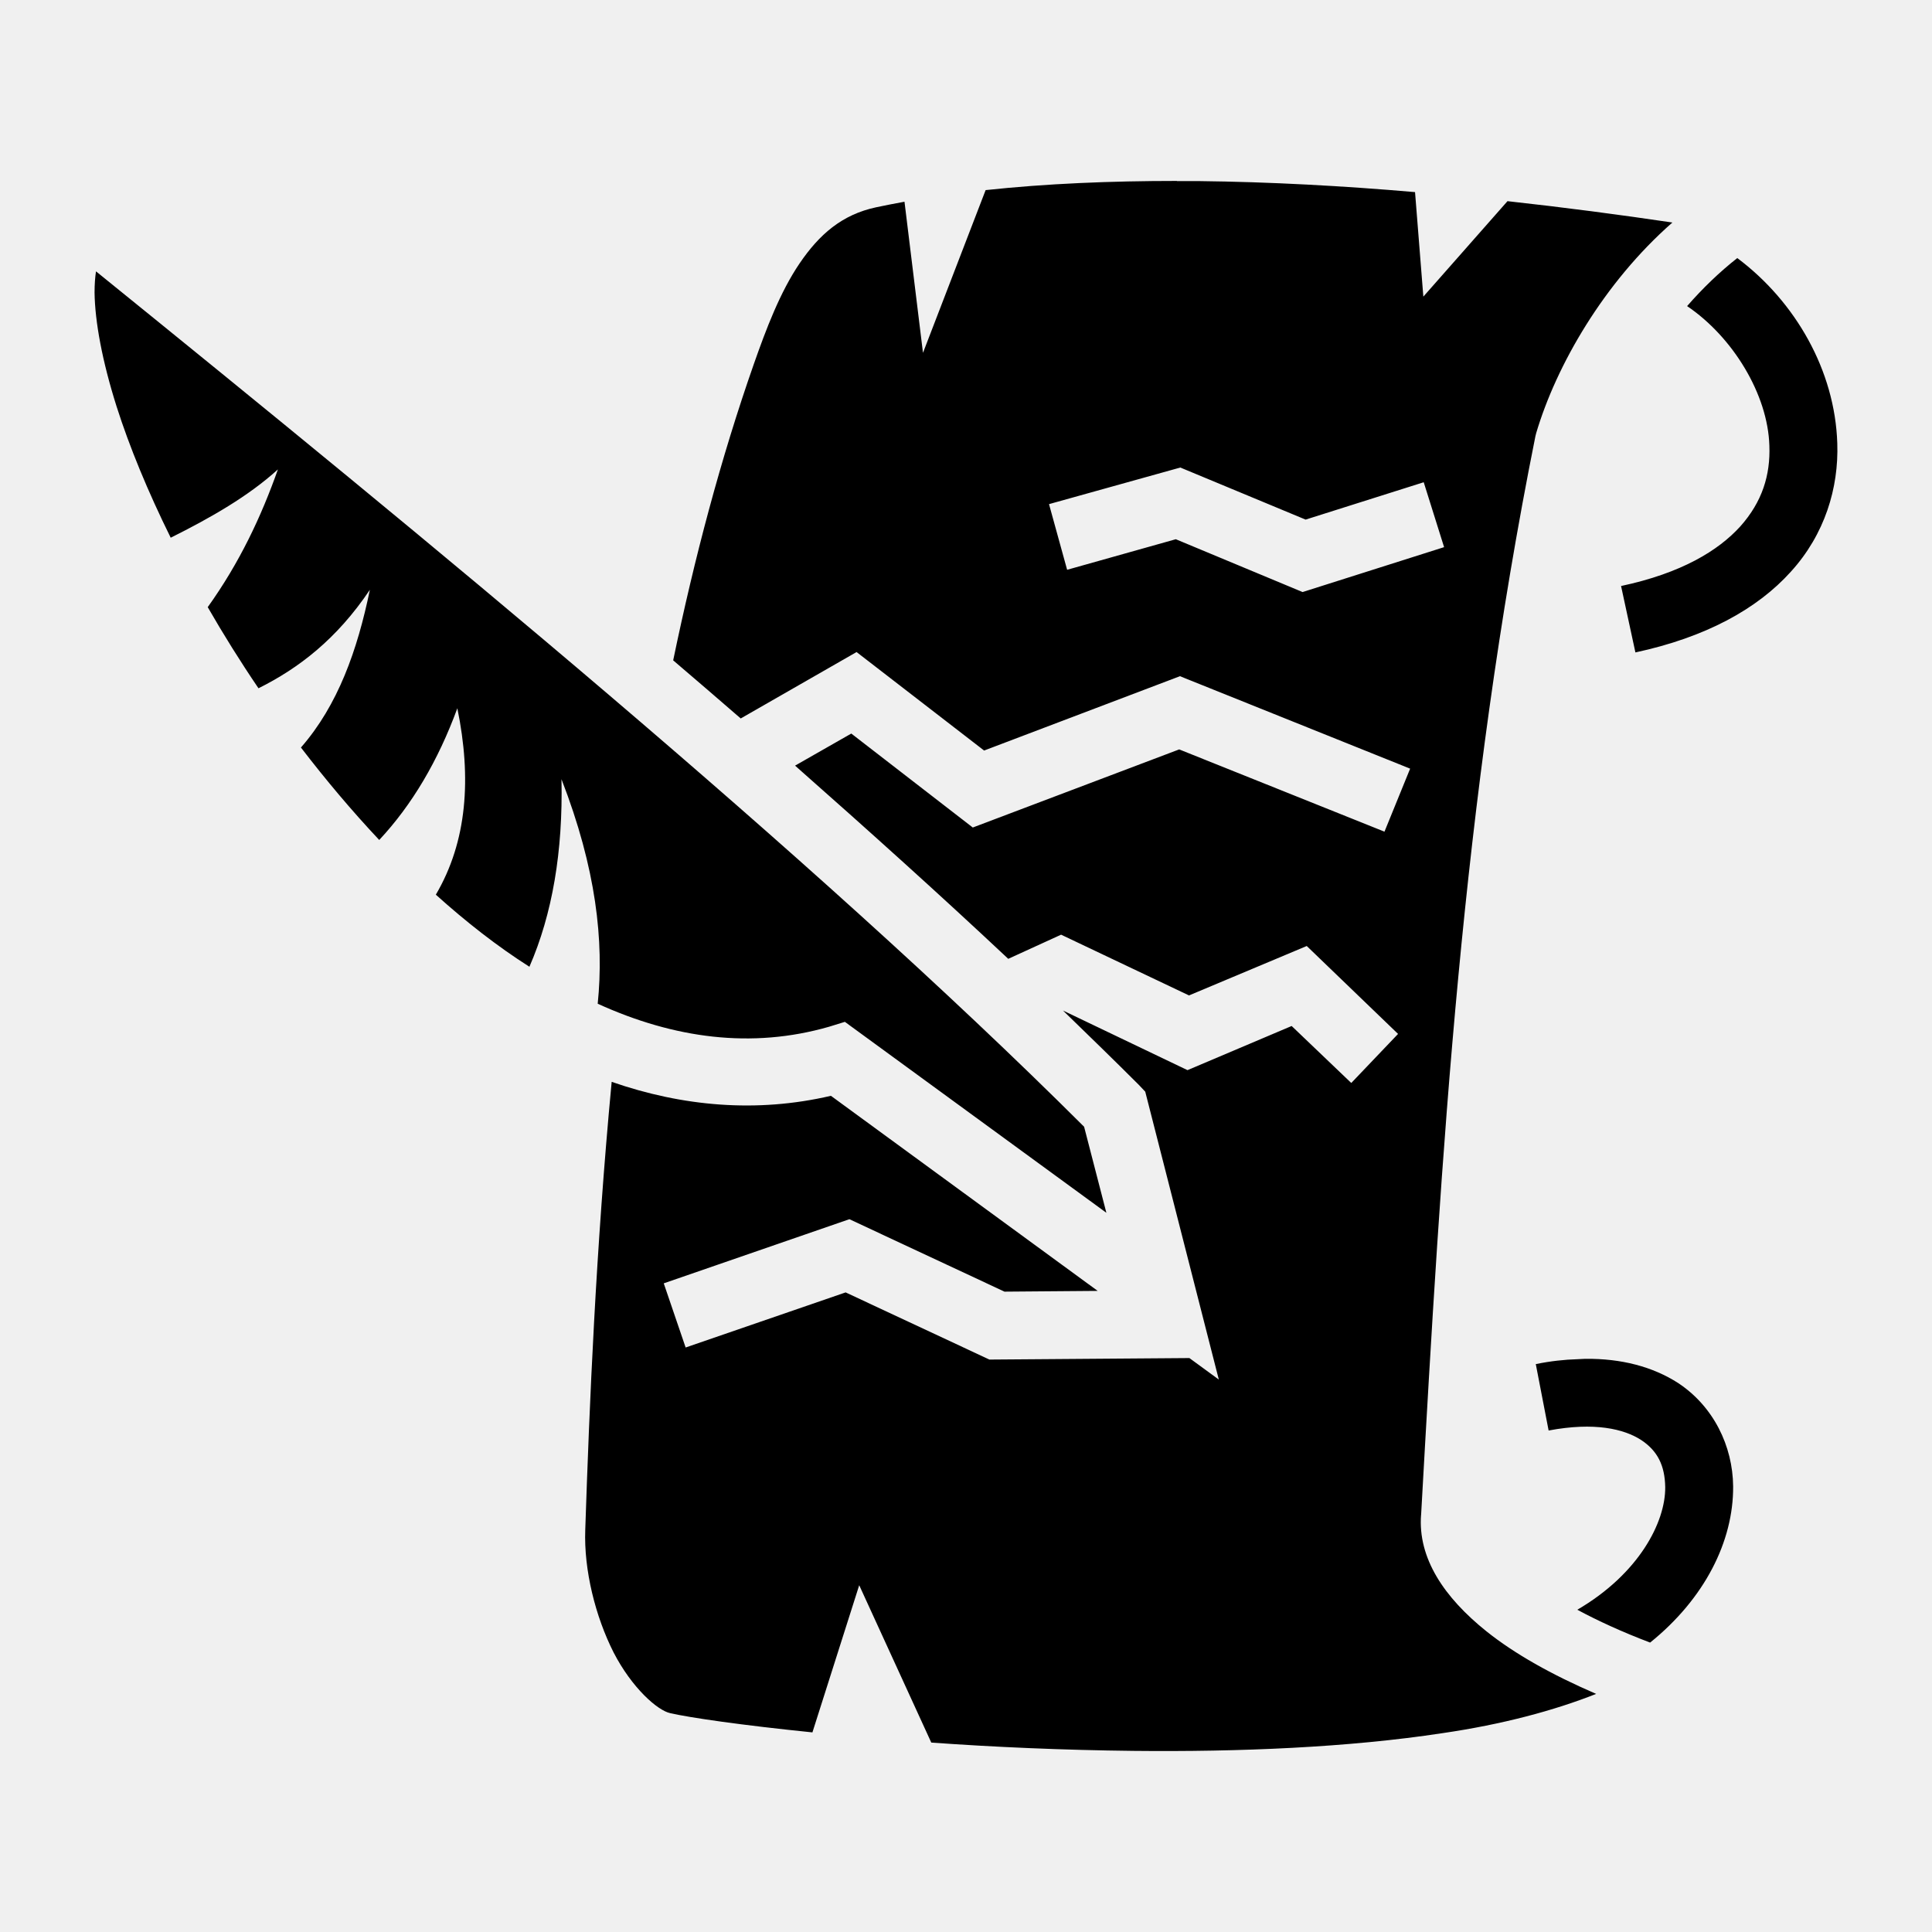
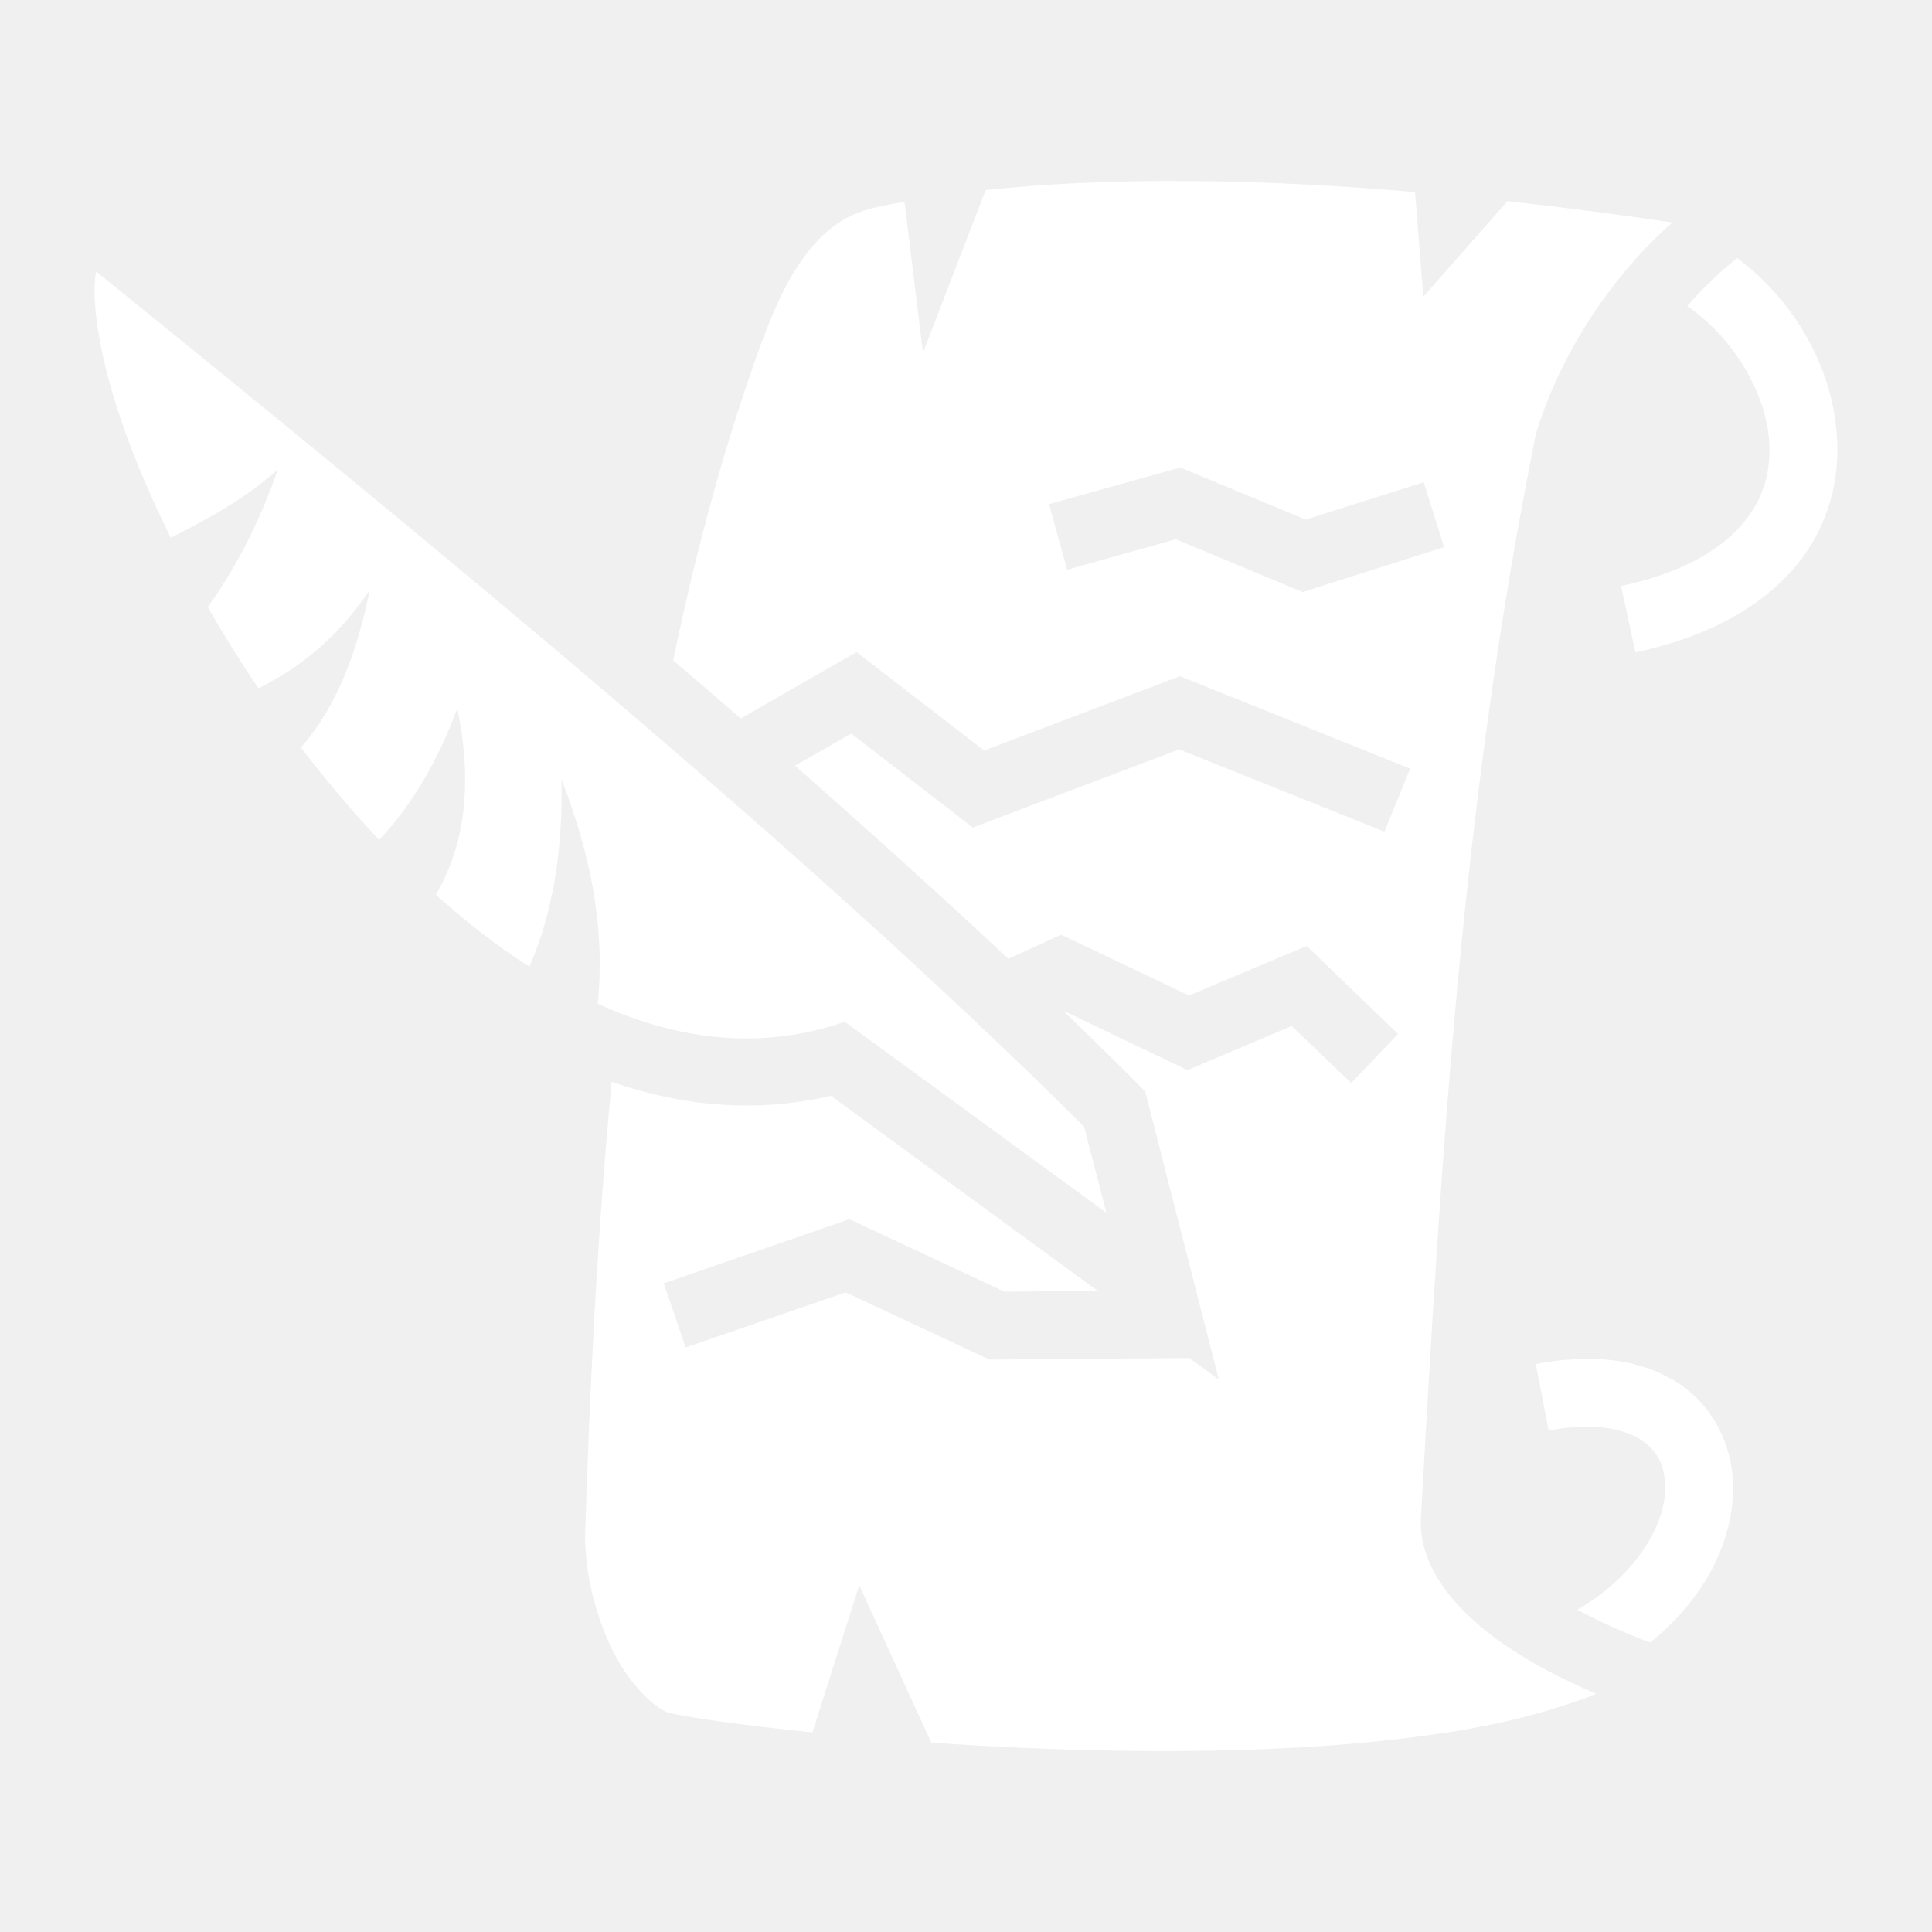
- <svg xmlns="http://www.w3.org/2000/svg" viewBox="0 0 512 512" style="height: 512px; width: 512px;">
-   <g class="" transform="translate(0,0)" style="">
-     <path d="M311.9 47.95c-17.6 0-34.6.7-50.7 2.43L244.6 93.5l-4.9-40.04c-2.5.46-5 .94-7.5 1.47-9.1 1.94-15.1 7.22-20.3 14.87-5.2 7.65-8.9 17.5-12.1 26.6C191 121.5 184 148 178.4 175c6 5.1 12 10.3 17.9 15.4l30.7-17.6 33.8 26.1 51.9-19.7 61 24.5-6.8 16.7-54.4-21.8-54.7 20.7-32.2-24.9-14.9 8.5c19.6 17.3 38.6 34.4 56.5 51.2l14-6.4 33.9 16.1 31.2-13.1 24.2 23.3-12.4 13-15.8-15.1-27.6 11.7-33-15.8c6.9 6.7 13.6 13.2 20.1 19.7l1.7 1.8 19.5 76.3-7.8-5.7-53 .4-38.1-17.8-42.4 14.6-5.8-17 49.2-17 41.1 19.2 24.7-.2-70.7-51.7c-19.7 4.6-39.4 2.8-58.1-3.7-4.2 44.4-5.9 85.7-7 118.7-.4 10.7 2.7 23 7.5 32.5 4.9 9.5 11.7 15.4 15 16.1 5.2 1.2 19 3.2 37.7 5.1l12.4-39 19.1 41.7c16.7 1.2 35 2 53.5 2.2 28.2.3 57.1-.9 82-4.7 15.8-2.3 29.6-6 40.7-10.4-11.8-5.1-21.6-10.6-29.1-16.6-11.1-8.9-18.2-19.3-17.3-30.9v.2c5.4-96.4 10.8-188.8 30.3-286l.1-.4.1-.4c5.3-17.9 17.9-39.86 36.1-55.83-13.9-2.06-28.6-4-43.7-5.66l-22.3 25.3-2.2-27.7c-19-1.64-38.4-2.71-57.4-2.92h-5.7zm148.5 20.44c-4.7 3.69-9.2 8.03-13.3 12.73 12.1 8.18 21.4 23.38 21.8 36.98.3 7.8-1.9 14.9-7.7 21.4-5.8 6.4-15.6 12.4-31.6 15.8l3.8 17.6c18.6-4 32.3-11.5 41.2-21.4 9-9.9 12.7-22.2 12.3-34-.6-19.3-11.1-37.59-26.5-49.11zM25.44 71.91c-.24 1.61-.38 3.43-.38 5.62.1 7.69 2.03 18.17 5.83 30.17 3.41 10.7 8.27 22.5 14.35 34.8 10.63-5.3 20.59-11 28.41-18.1-4.42 12.5-10.15 24.7-18.6 36.5 4.14 7.2 8.63 14.4 13.45 21.5 10.64-5.3 20.72-13 29.52-26.1-3.3 16-8.47 30.6-18.27 41.8 6.53 8.5 13.5 16.8 20.75 24.5 8.7-9.3 15.6-21 20.7-34.9 3.8 18.5 2.6 35.3-5.7 49.4 8 7.2 16.3 13.7 24.8 19.1 6.1-14 8.9-30.6 8.5-49.7 9.2 23.7 11.3 42.9 9.6 59.5 20.2 9.2 40.8 12 61.3 6.1l4.2-1.3 69.3 50.6-5.9-22.8c-73-72.8-175.4-156.7-261.86-226.69zM312.8 123.9l33.2 13.8 31.3-9.9 5.4 17.2-37.5 11.9-33.6-14-28.8 8.1-4.8-17.4zm107.3 236.2c-.7 0-1.3.1-2 .1-3.5.1-7.2.5-11.1 1.3l3.4 17.6c12.2-2.3 20-.4 24.5 2.5 4.4 2.9 6.3 6.8 6.4 12.5.1 9.3-7 23-23.3 32.5 5.4 2.9 11.9 5.9 19.3 8.7 14.4-11.6 22.1-26.8 22-41.4-.1-10.7-5.2-21.2-14.6-27.4-6.7-4.3-15-6.5-24.6-6.4z" fill="#000000" fill-opacity="1" />
+ <svg xmlns="http://www.w3.org/2000/svg" viewBox="0 0 512 512" style="height: 512px; width: 512px;" version="1.1" id="svg6483">
+   <defs id="defs6487" />
+   <g class="" transform="translate(0,0)" style="fill:#ffffff" id="g6481">
+     <path d="M311.9 47.95c-17.6 0-34.6.7-50.7 2.43L244.6 93.5l-4.9-40.04c-2.5.46-5 .94-7.5 1.47-9.1 1.94-15.1 7.22-20.3 14.87-5.2 7.65-8.9 17.5-12.1 26.6C191 121.5 184 148 178.4 175c6 5.1 12 10.3 17.9 15.4l30.7-17.6 33.8 26.1 51.9-19.7 61 24.5-6.8 16.7-54.4-21.8-54.7 20.7-32.2-24.9-14.9 8.5c19.6 17.3 38.6 34.4 56.5 51.2l14-6.4 33.9 16.1 31.2-13.1 24.2 23.3-12.4 13-15.8-15.1-27.6 11.7-33-15.8c6.9 6.7 13.6 13.2 20.1 19.7l1.7 1.8 19.5 76.3-7.8-5.7-53 .4-38.1-17.8-42.4 14.6-5.8-17 49.2-17 41.1 19.2 24.7-.2-70.7-51.7c-19.7 4.6-39.4 2.8-58.1-3.7-4.2 44.4-5.9 85.7-7 118.7-.4 10.7 2.7 23 7.5 32.5 4.9 9.5 11.7 15.4 15 16.1 5.2 1.2 19 3.2 37.7 5.1l12.4-39 19.1 41.7c16.7 1.2 35 2 53.5 2.2 28.2.3 57.1-.9 82-4.7 15.8-2.3 29.6-6 40.7-10.4-11.8-5.1-21.6-10.6-29.1-16.6-11.1-8.9-18.2-19.3-17.3-30.9v.2c5.4-96.4 10.8-188.8 30.3-286l.1-.4.1-.4c5.3-17.9 17.9-39.86 36.1-55.83-13.9-2.06-28.6-4-43.7-5.66l-22.3 25.3-2.2-27.7c-19-1.64-38.4-2.71-57.4-2.92h-5.7zm148.5 20.44c-4.7 3.69-9.2 8.03-13.3 12.73 12.1 8.18 21.4 23.38 21.8 36.98.3 7.8-1.9 14.9-7.7 21.4-5.8 6.4-15.6 12.4-31.6 15.8l3.8 17.6c18.6-4 32.3-11.5 41.2-21.4 9-9.9 12.7-22.2 12.3-34-.6-19.3-11.1-37.59-26.5-49.11zM25.44 71.91c-.24 1.61-.38 3.43-.38 5.62.1 7.69 2.03 18.17 5.83 30.17 3.41 10.7 8.27 22.5 14.35 34.8 10.63-5.3 20.59-11 28.41-18.1-4.42 12.5-10.15 24.7-18.6 36.5 4.14 7.2 8.63 14.4 13.45 21.5 10.64-5.3 20.72-13 29.52-26.1-3.3 16-8.47 30.6-18.27 41.8 6.53 8.5 13.5 16.8 20.75 24.5 8.7-9.3 15.6-21 20.7-34.9 3.8 18.5 2.6 35.3-5.7 49.4 8 7.2 16.3 13.7 24.8 19.1 6.1-14 8.9-30.6 8.5-49.7 9.2 23.7 11.3 42.9 9.6 59.5 20.2 9.2 40.8 12 61.3 6.1l4.2-1.3 69.3 50.6-5.9-22.8c-73-72.8-175.4-156.7-261.86-226.69zM312.8 123.9l33.2 13.8 31.3-9.9 5.4 17.2-37.5 11.9-33.6-14-28.8 8.1-4.8-17.4zm107.3 236.2c-.7 0-1.3.1-2 .1-3.5.1-7.2.5-11.1 1.3l3.4 17.6c12.2-2.3 20-.4 24.5 2.5 4.4 2.9 6.3 6.8 6.4 12.5.1 9.3-7 23-23.3 32.5 5.4 2.9 11.9 5.9 19.3 8.7 14.4-11.6 22.1-26.8 22-41.4-.1-10.7-5.2-21.2-14.6-27.4-6.7-4.3-15-6.5-24.6-6.4z" fill="#000000" fill-opacity="1" id="path6479" style="fill:#ffffff" />
  </g>
</svg>
